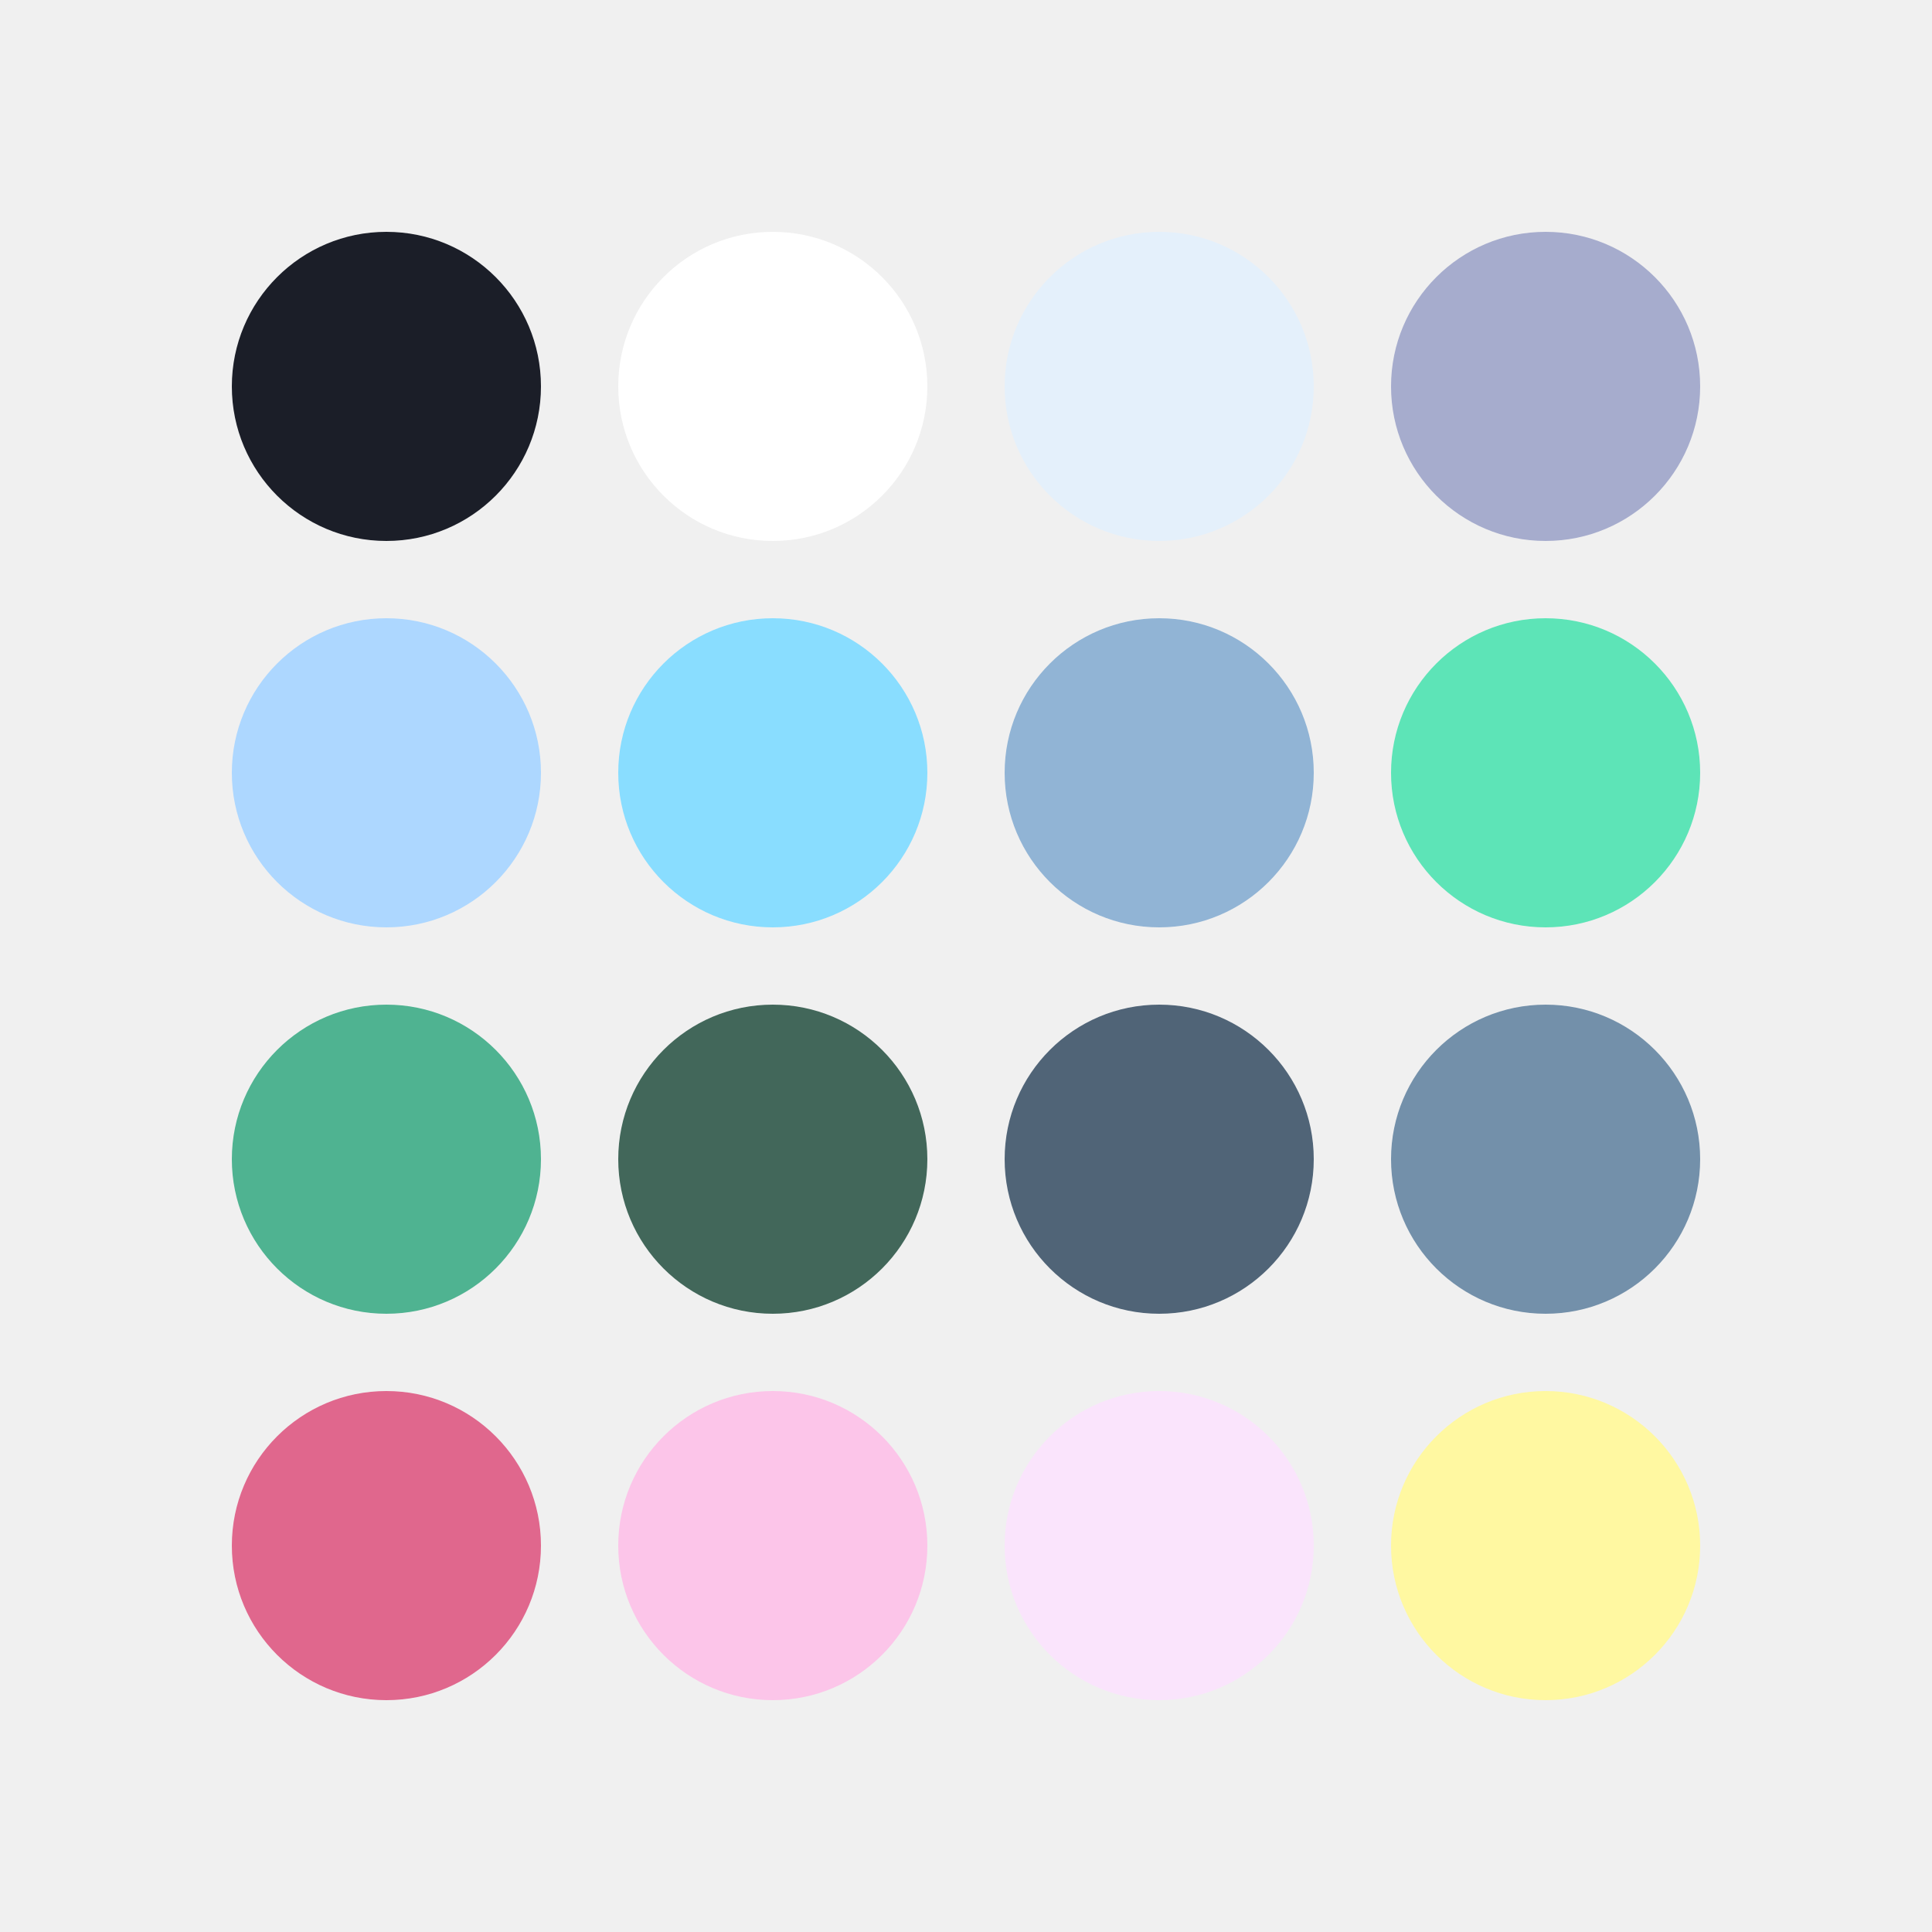
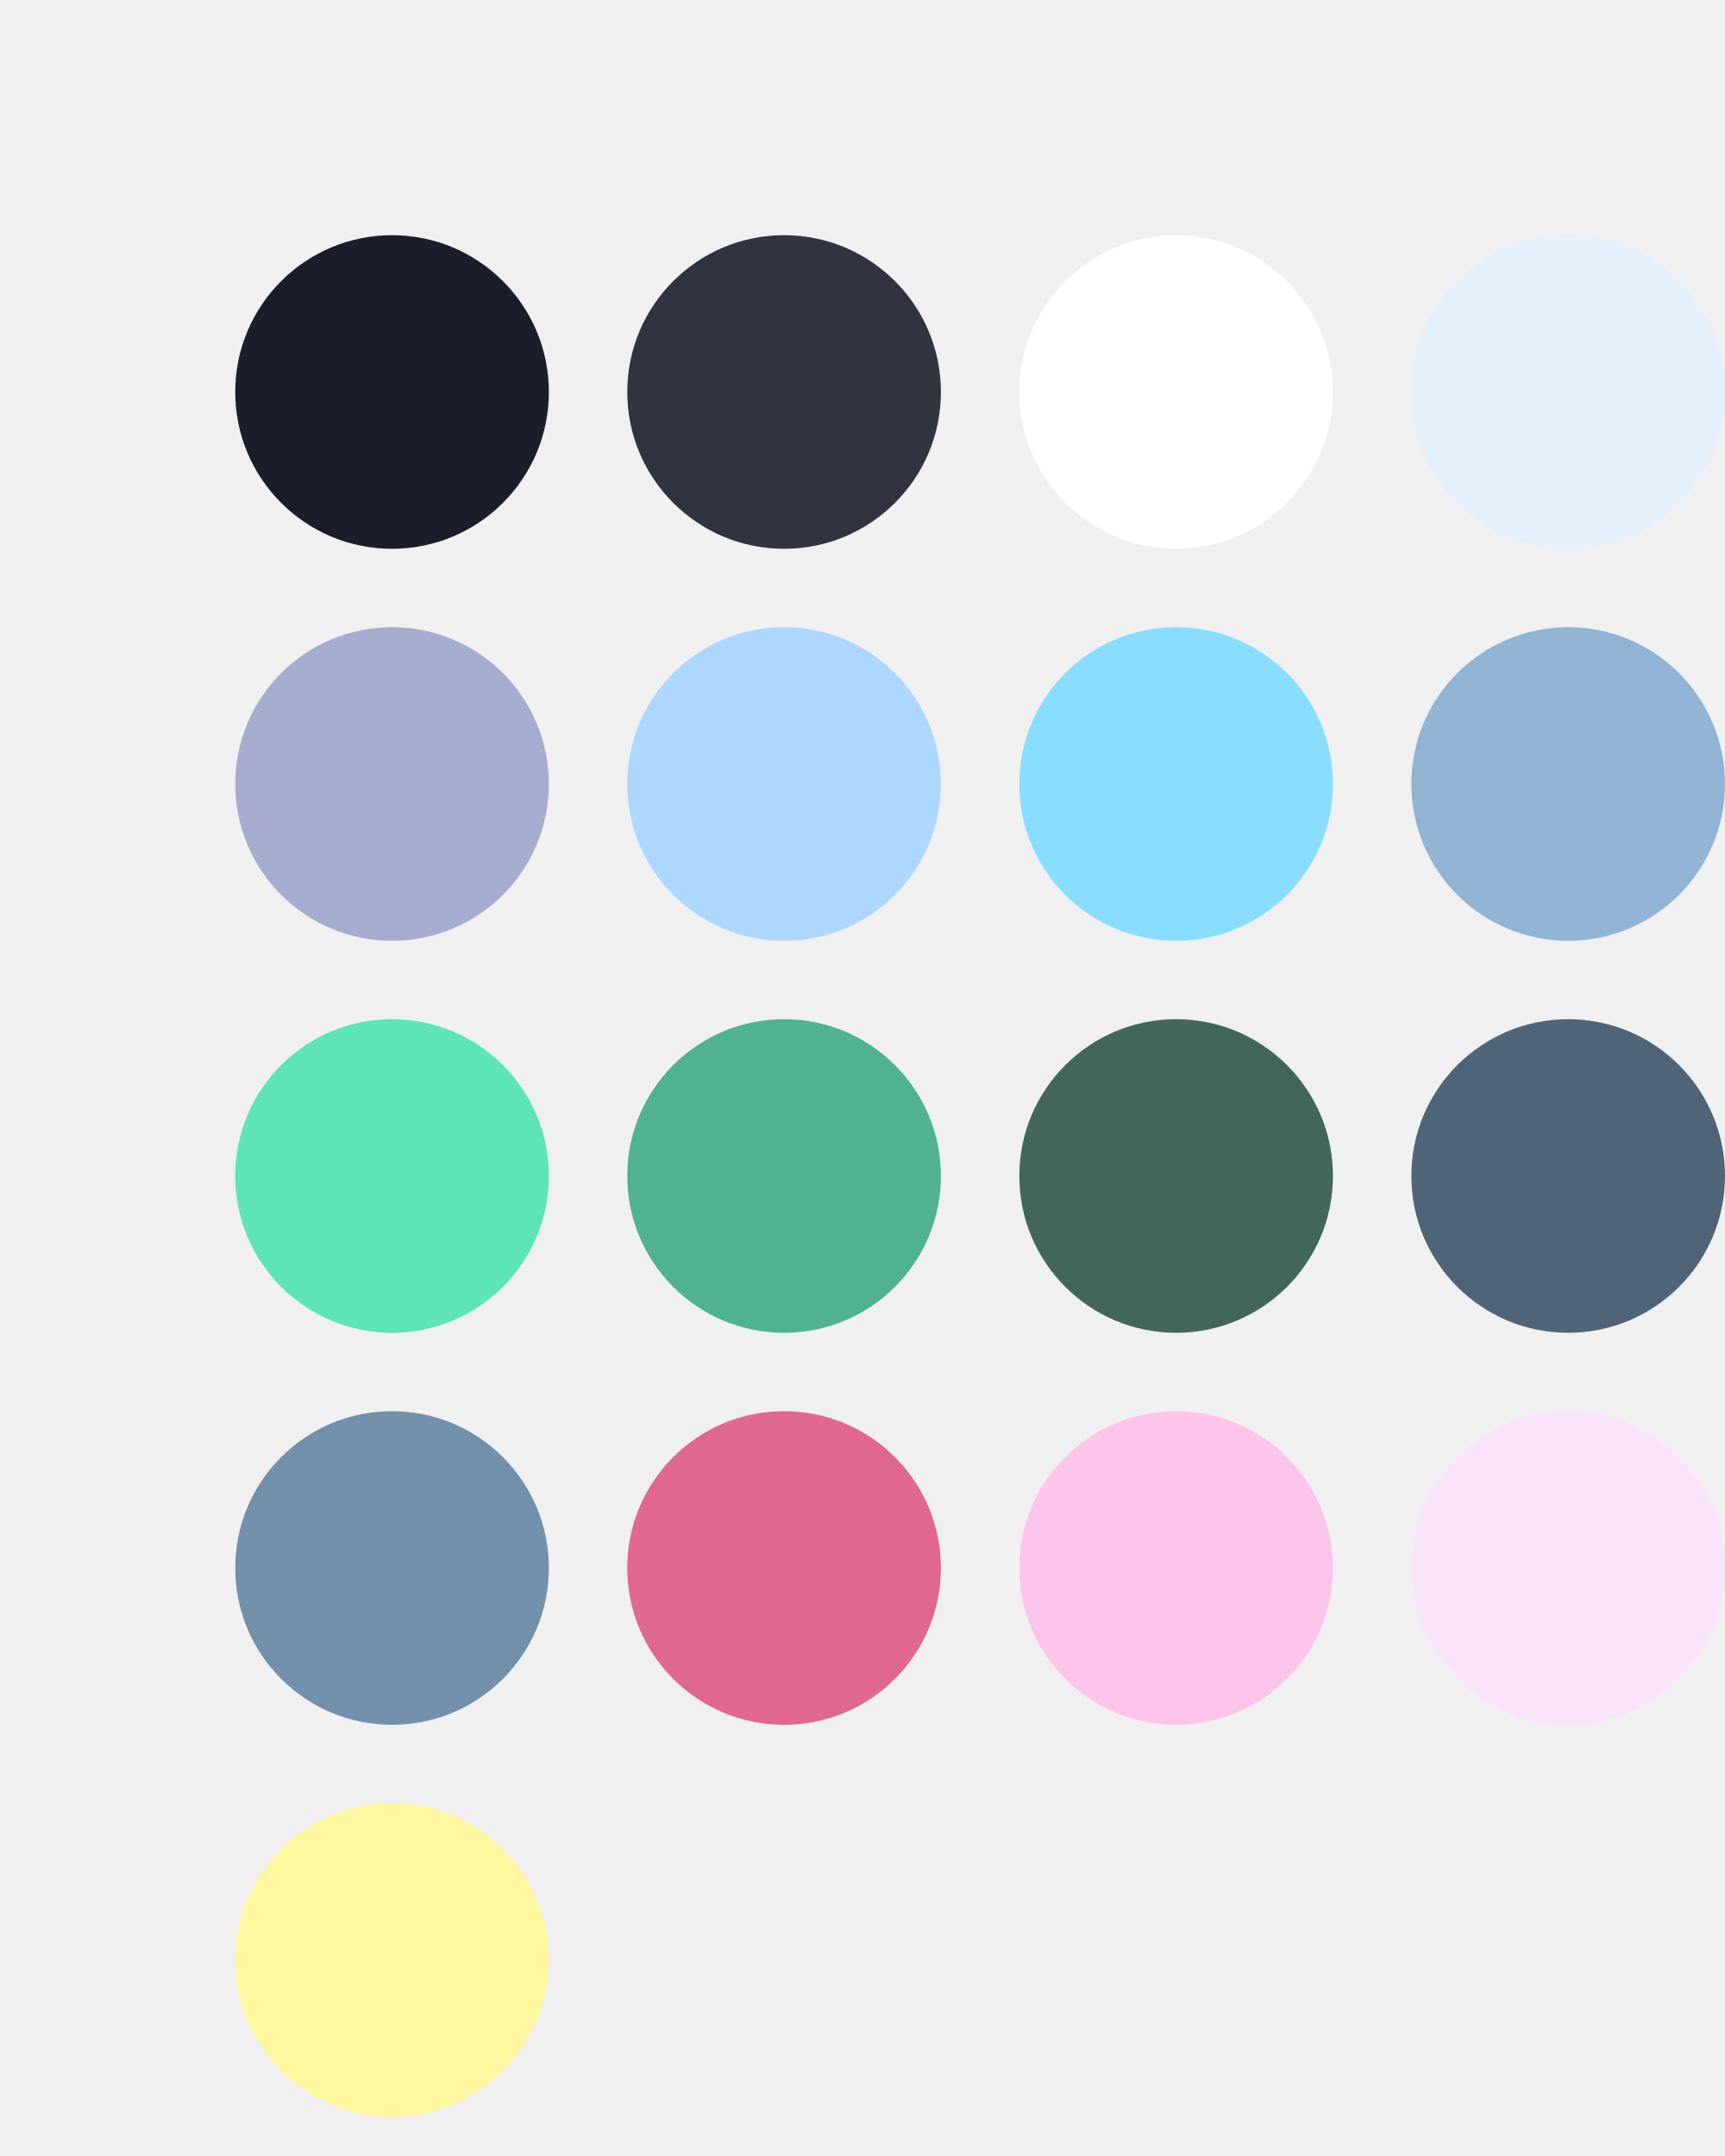
- <svg xmlns="http://www.w3.org/2000/svg" viewBox="0 0 50 50">
+ <svg xmlns="http://www.w3.org/2000/svg" viewBox="0 0 44 55">
  <circle r="4" cy="10" cx="10" fill="#1b1e28" />
-   <circle r="4" cy="10" cx="20" fill="#ffffff" />
-   <circle r="4" cy="10" cx="30" fill="#e4f0fb" />
-   <circle r="4" cy="10" cx="40" fill="#a6accd" />
-   <circle r="4" cy="20" cx="10" fill="#ADD7FF" />
-   <circle r="4" cy="20" cx="20" fill="#89ddff" />
-   <circle r="4" cy="20" cx="30" fill="#91B4D5" />
-   <circle r="4" cy="20" cx="40" fill="#5DE4B7" />
-   <circle r="4" cy="30" cx="10" fill="#4fb391" />
-   <circle r="4" cy="30" cx="20" fill="#42675A" />
-   <circle r="4" cy="30" cx="30" fill="#506477" />
-   <circle r="4" cy="30" cx="40" fill="#7390AA" />
-   <circle r="4" cy="40" cx="10" fill="#e0678d" />
-   <circle r="4" cy="40" cx="20" fill="#FCC5E9" />
-   <circle r="4" cy="40" cx="30" fill="#FAE4FC" />
-   <circle r="4" cy="40" cx="40" fill="#fff8a1" />
+   <circle r="4" cy="10" cx="20" fill="#303340" />
+   <circle r="4" cy="10" cx="30" fill="#ffffff" />
+   <circle r="4" cy="10" cx="40" fill="#e4f0fb" />
+   <circle r="4" cy="20" cx="10" fill="#a6accd" />
+   <circle r="4" cy="20" cx="20" fill="#ADD7FF" />
+   <circle r="4" cy="20" cx="30" fill="#89ddff" />
+   <circle r="4" cy="20" cx="40" fill="#91B4D5" />
+   <circle r="4" cy="30" cx="10" fill="#5DE4B7" />
+   <circle r="4" cy="30" cx="20" fill="#4fb391" />
+   <circle r="4" cy="30" cx="30" fill="#42675A" />
+   <circle r="4" cy="30" cx="40" fill="#506477" />
+   <circle r="4" cy="40" cx="10" fill="#7390AA" />
+   <circle r="4" cy="40" cx="20" fill="#e0678d" />
+   <circle r="4" cy="40" cx="30" fill="#FCC5E9" />
+   <circle r="4" cy="40" cx="40" fill="#FAE4FC" />
+   <circle r="4" cy="50" cx="10" fill="#fff8a1" />
+   <circle r="4" cy="50" cx="20" fill="#00000000" />
</svg>
